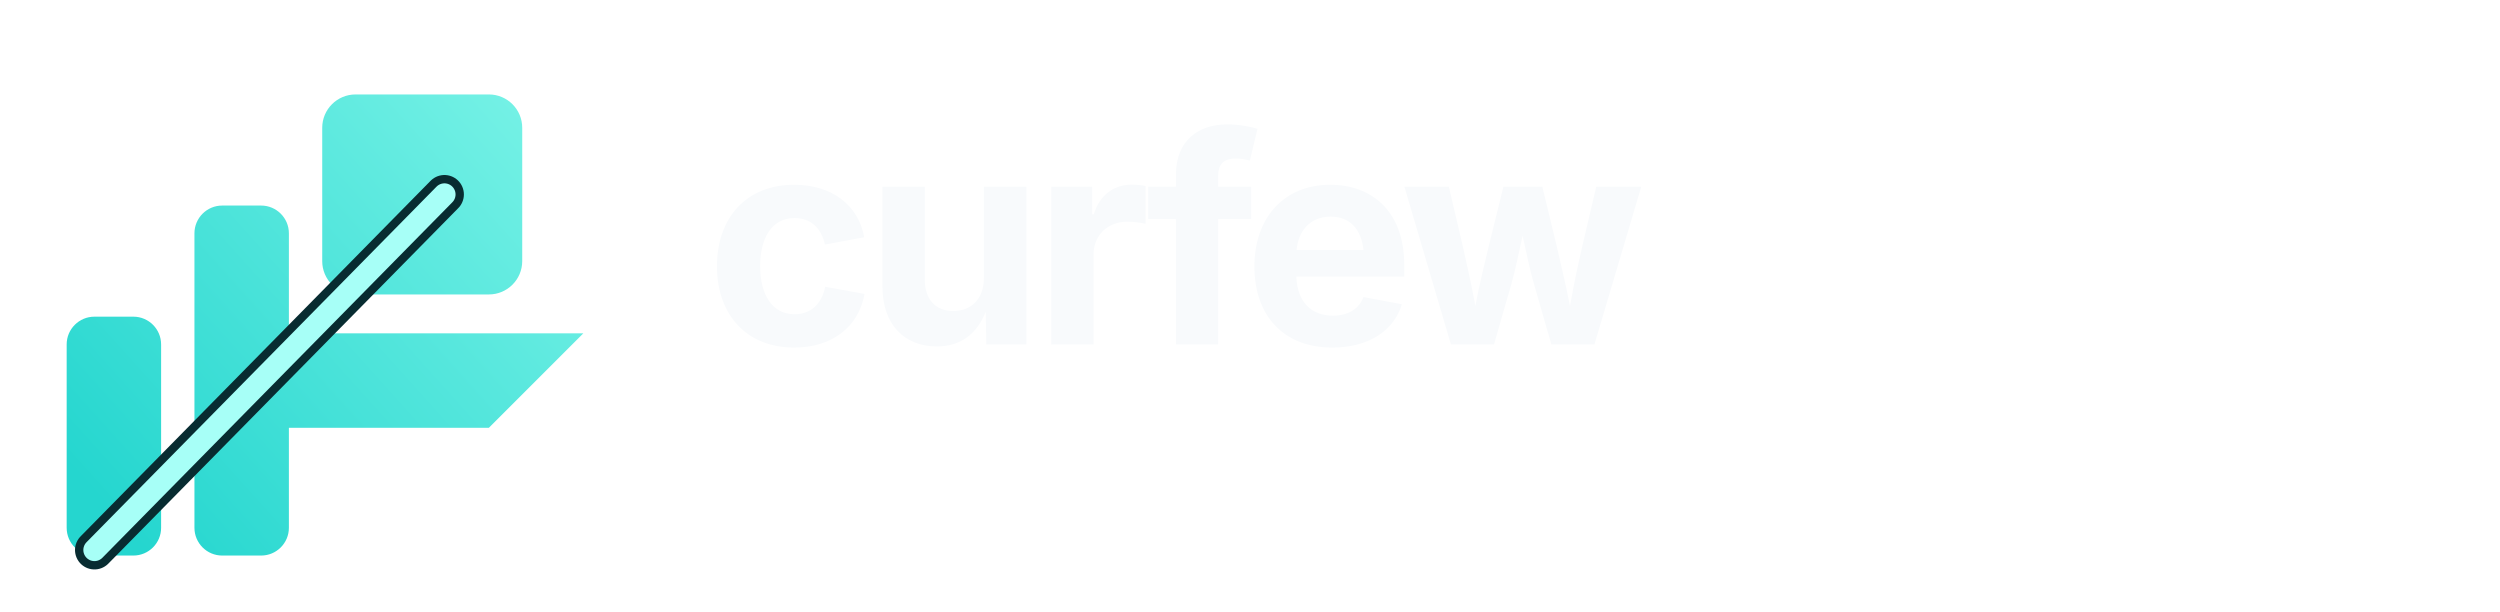
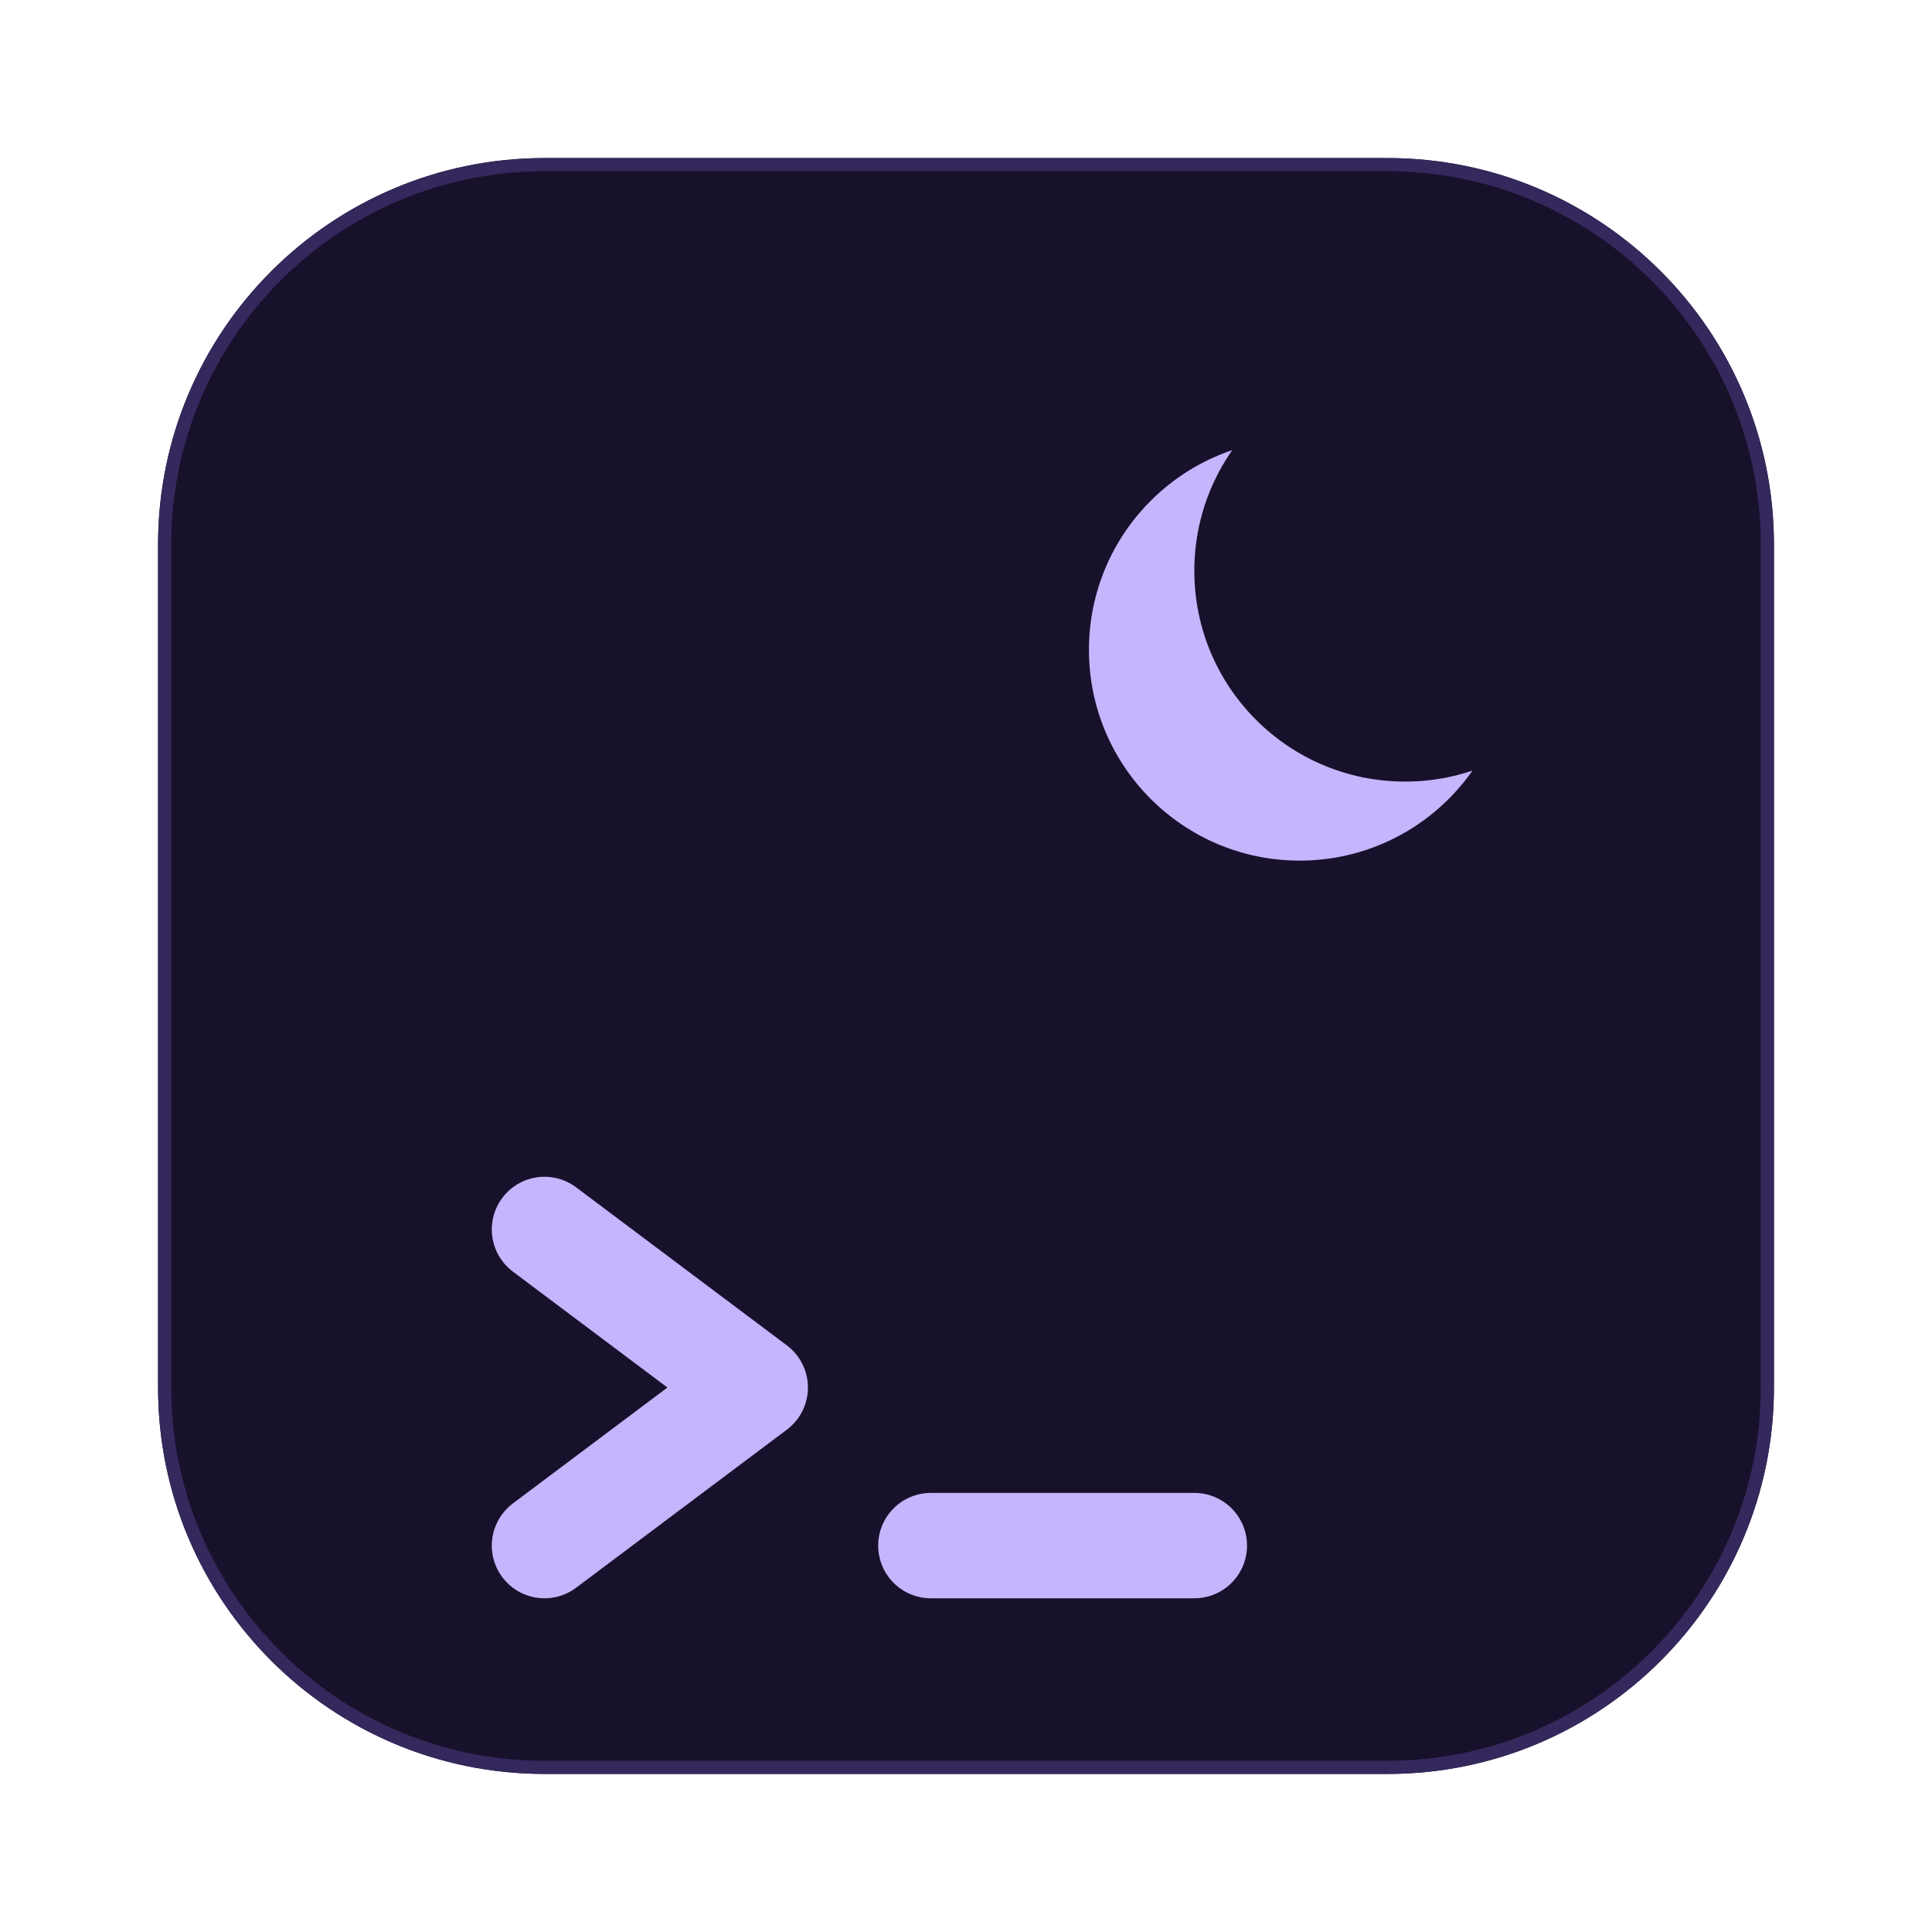
- <svg xmlns="http://www.w3.org/2000/svg" width="900" height="220" viewBox="0 0 900 220" fill="none">
-   <defs>
-     <linearGradient id="curfewMarkDark" x1="30" y1="180" x2="190" y2="36" gradientUnits="userSpaceOnUse">
-       <stop stop-color="#25D6CF" />
-       <stop offset="1" stop-color="#77F2E6" />
-     </linearGradient>
-   </defs>
-   <g transform="translate(24 20)">
-     <rect x="0" y="94" width="34" height="86" rx="10" fill="url(#curfewMarkDark)" />
-     <rect x="46" y="54" width="34" height="126" rx="10" fill="url(#curfewMarkDark)" />
-     <rect x="92" y="14" width="72" height="72" rx="12" fill="url(#curfewMarkDark)" />
-     <path d="M92 100H186L152 134H58L92 100Z" fill="url(#curfewMarkDark)" />
-     <path d="M10 178L136 50" stroke="#082C31" stroke-width="14" stroke-linecap="round" />
-     <path d="M10 178L136 50" stroke="#A7FFF7" stroke-width="8" stroke-linecap="round" />
-   </g>
-   <text x="254" y="124" fill="#F8FAFC" font-size="104" font-weight="700" letter-spacing="-4" font-family="'PP Neue Montreal', Inter, ui-sans-serif, system-ui, -apple-system, BlinkMacSystemFont, 'Segoe UI', sans-serif">curfew</text>
+ <svg xmlns="http://www.w3.org/2000/svg" width="220" height="220" viewBox="0 0 220 220" fill="none">
+   <rect x="18" y="18" width="184" height="184" rx="44" fill="#17112B" />
+   <rect x="18.75" y="18.75" width="182.5" height="182.5" rx="43.25" stroke="#34285C" stroke-width="1.5" />
+   <circle cx="148" cy="74" r="24" fill="#C4B5FD" />
+   <circle cx="160" cy="65" r="24" fill="#17112B" />
+   <path d="M62 140L86 158L62 176" stroke="#C4B5FD" stroke-width="12" stroke-linecap="round" stroke-linejoin="round" />
+   <rect x="100" y="170" width="42" height="12" rx="6" fill="#C4B5FD" />
</svg>
